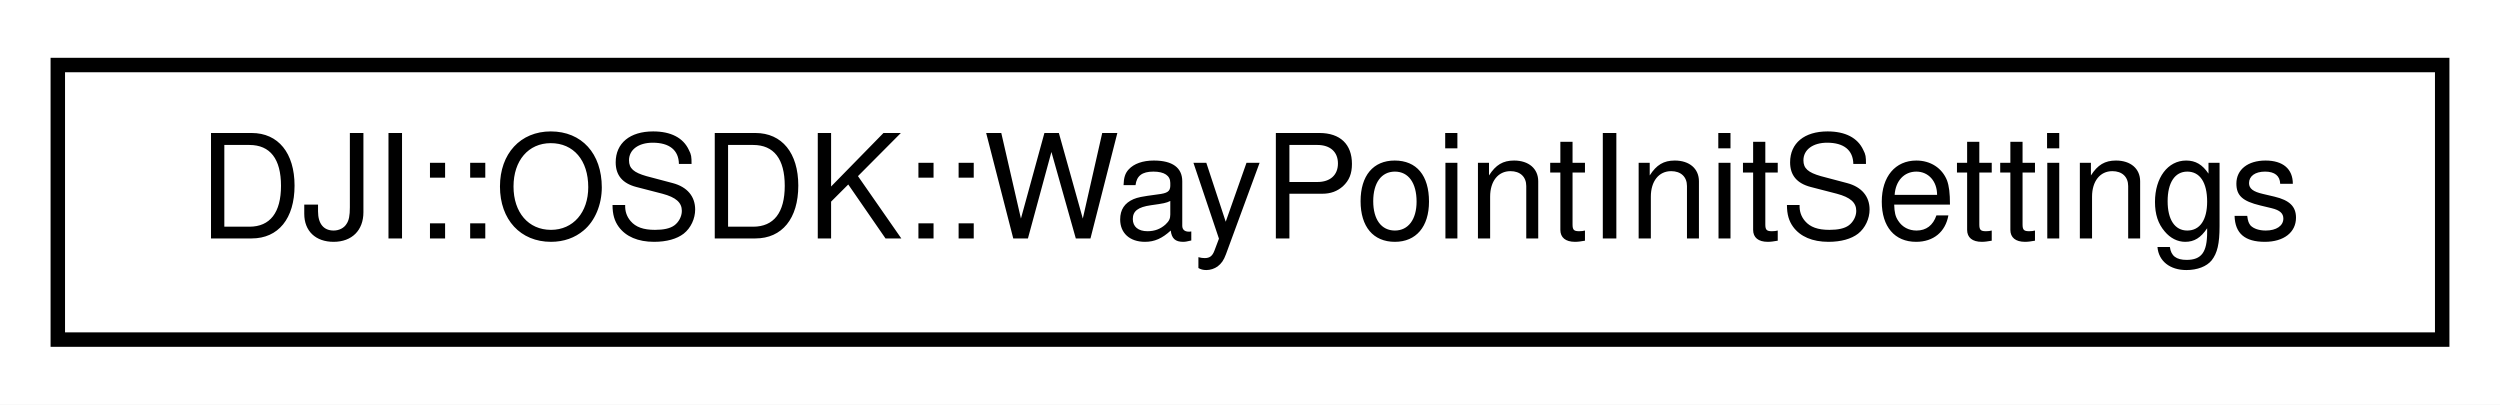
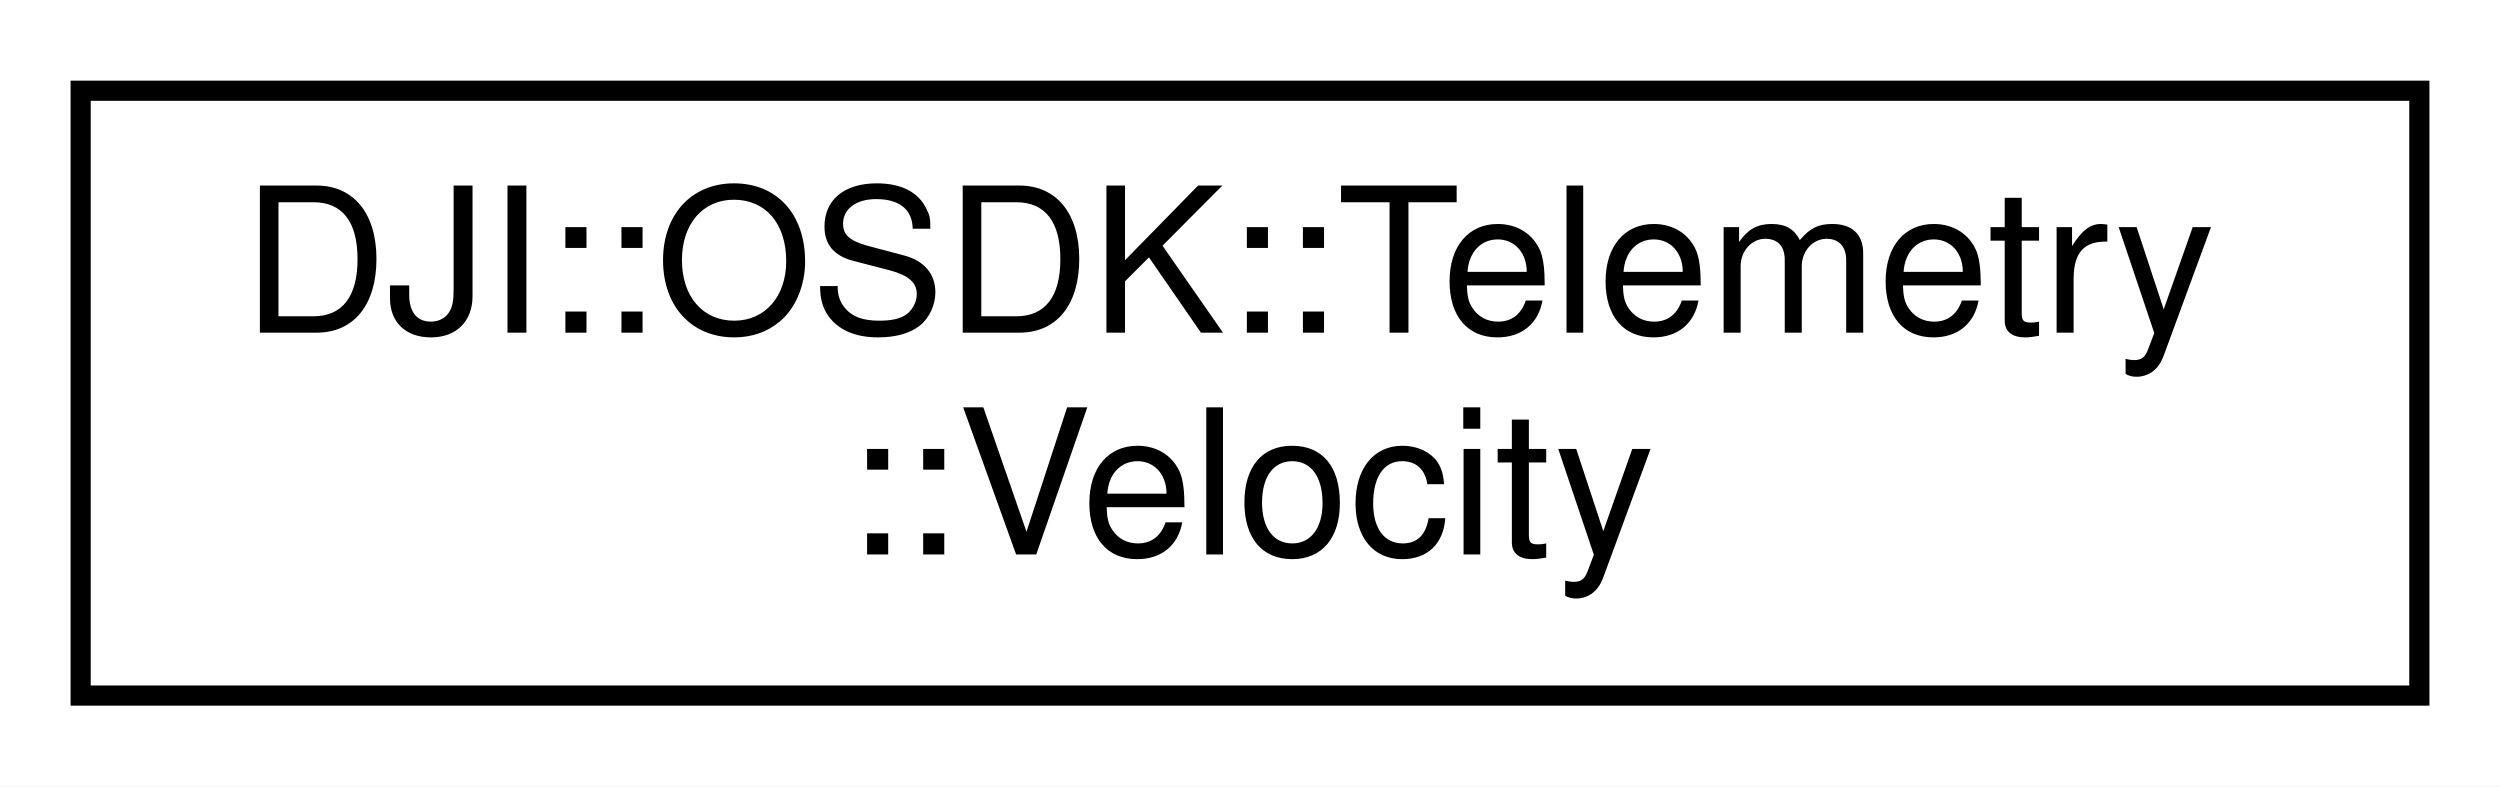
- <svg xmlns="http://www.w3.org/2000/svg" xmlns:xlink="http://www.w3.org/1999/xlink" width="173pt" height="28pt" viewBox="0.00 0.00 173.00 28.00">
-   <g id="graph0" class="graph" transform="scale(1 1) rotate(0) translate(4 24)">
-     <polygon fill="white" stroke="none" points="-4,4 -4,-24 169,-24 169,4 -4,4" />
+ <svg xmlns="http://www.w3.org/2000/svg" xmlns:xlink="http://www.w3.org/1999/xlink" width="124pt" height="39pt" viewBox="0.00 0.00 124.00 39.00">
+   <g id="graph0" class="graph" transform="scale(1 1) rotate(0) translate(4 35)">
+     <polygon fill="white" stroke="none" points="-4,4 -4,-35 120,-35 120,4 -4,4" />
    <g id="node1" class="node">
      <g id="a_node1">
-         <a xlink:href="structDJI_1_1OSDK_1_1WayPointInitSettings.html" target="_top" xlink:title="Waypoint Mission Initialization settings. ">
-           <polygon fill="white" stroke="black" points="0,-0.5 0,-19.5 165,-19.5 165,-0.5 0,-0.5" />
-           <text text-anchor="middle" x="82.5" y="-7.5" font-family="Helvetica,sans-Serif" font-size="10.00">DJI::OSDK::WayPointInitSettings</text>
+         <a xlink:href="structDJI_1_1OSDK_1_1Telemetry_1_1Velocity.html" target="_top" xlink:title="struct for TOPIC_VELOCITY ">
+           <polygon fill="white" stroke="black" points="-7.10543e-15,-0.5 -7.10543e-15,-30.5 116,-30.5 116,-0.5 -7.10543e-15,-0.5" />
+           <text text-anchor="start" x="8" y="-18.5" font-family="Helvetica,sans-Serif" font-size="10.00">DJI::OSDK::Telemetry</text>
+           <text text-anchor="middle" x="58" y="-7.5" font-family="Helvetica,sans-Serif" font-size="10.00">::Velocity</text>
        </a>
      </g>
    </g>
  </g>
</svg>
